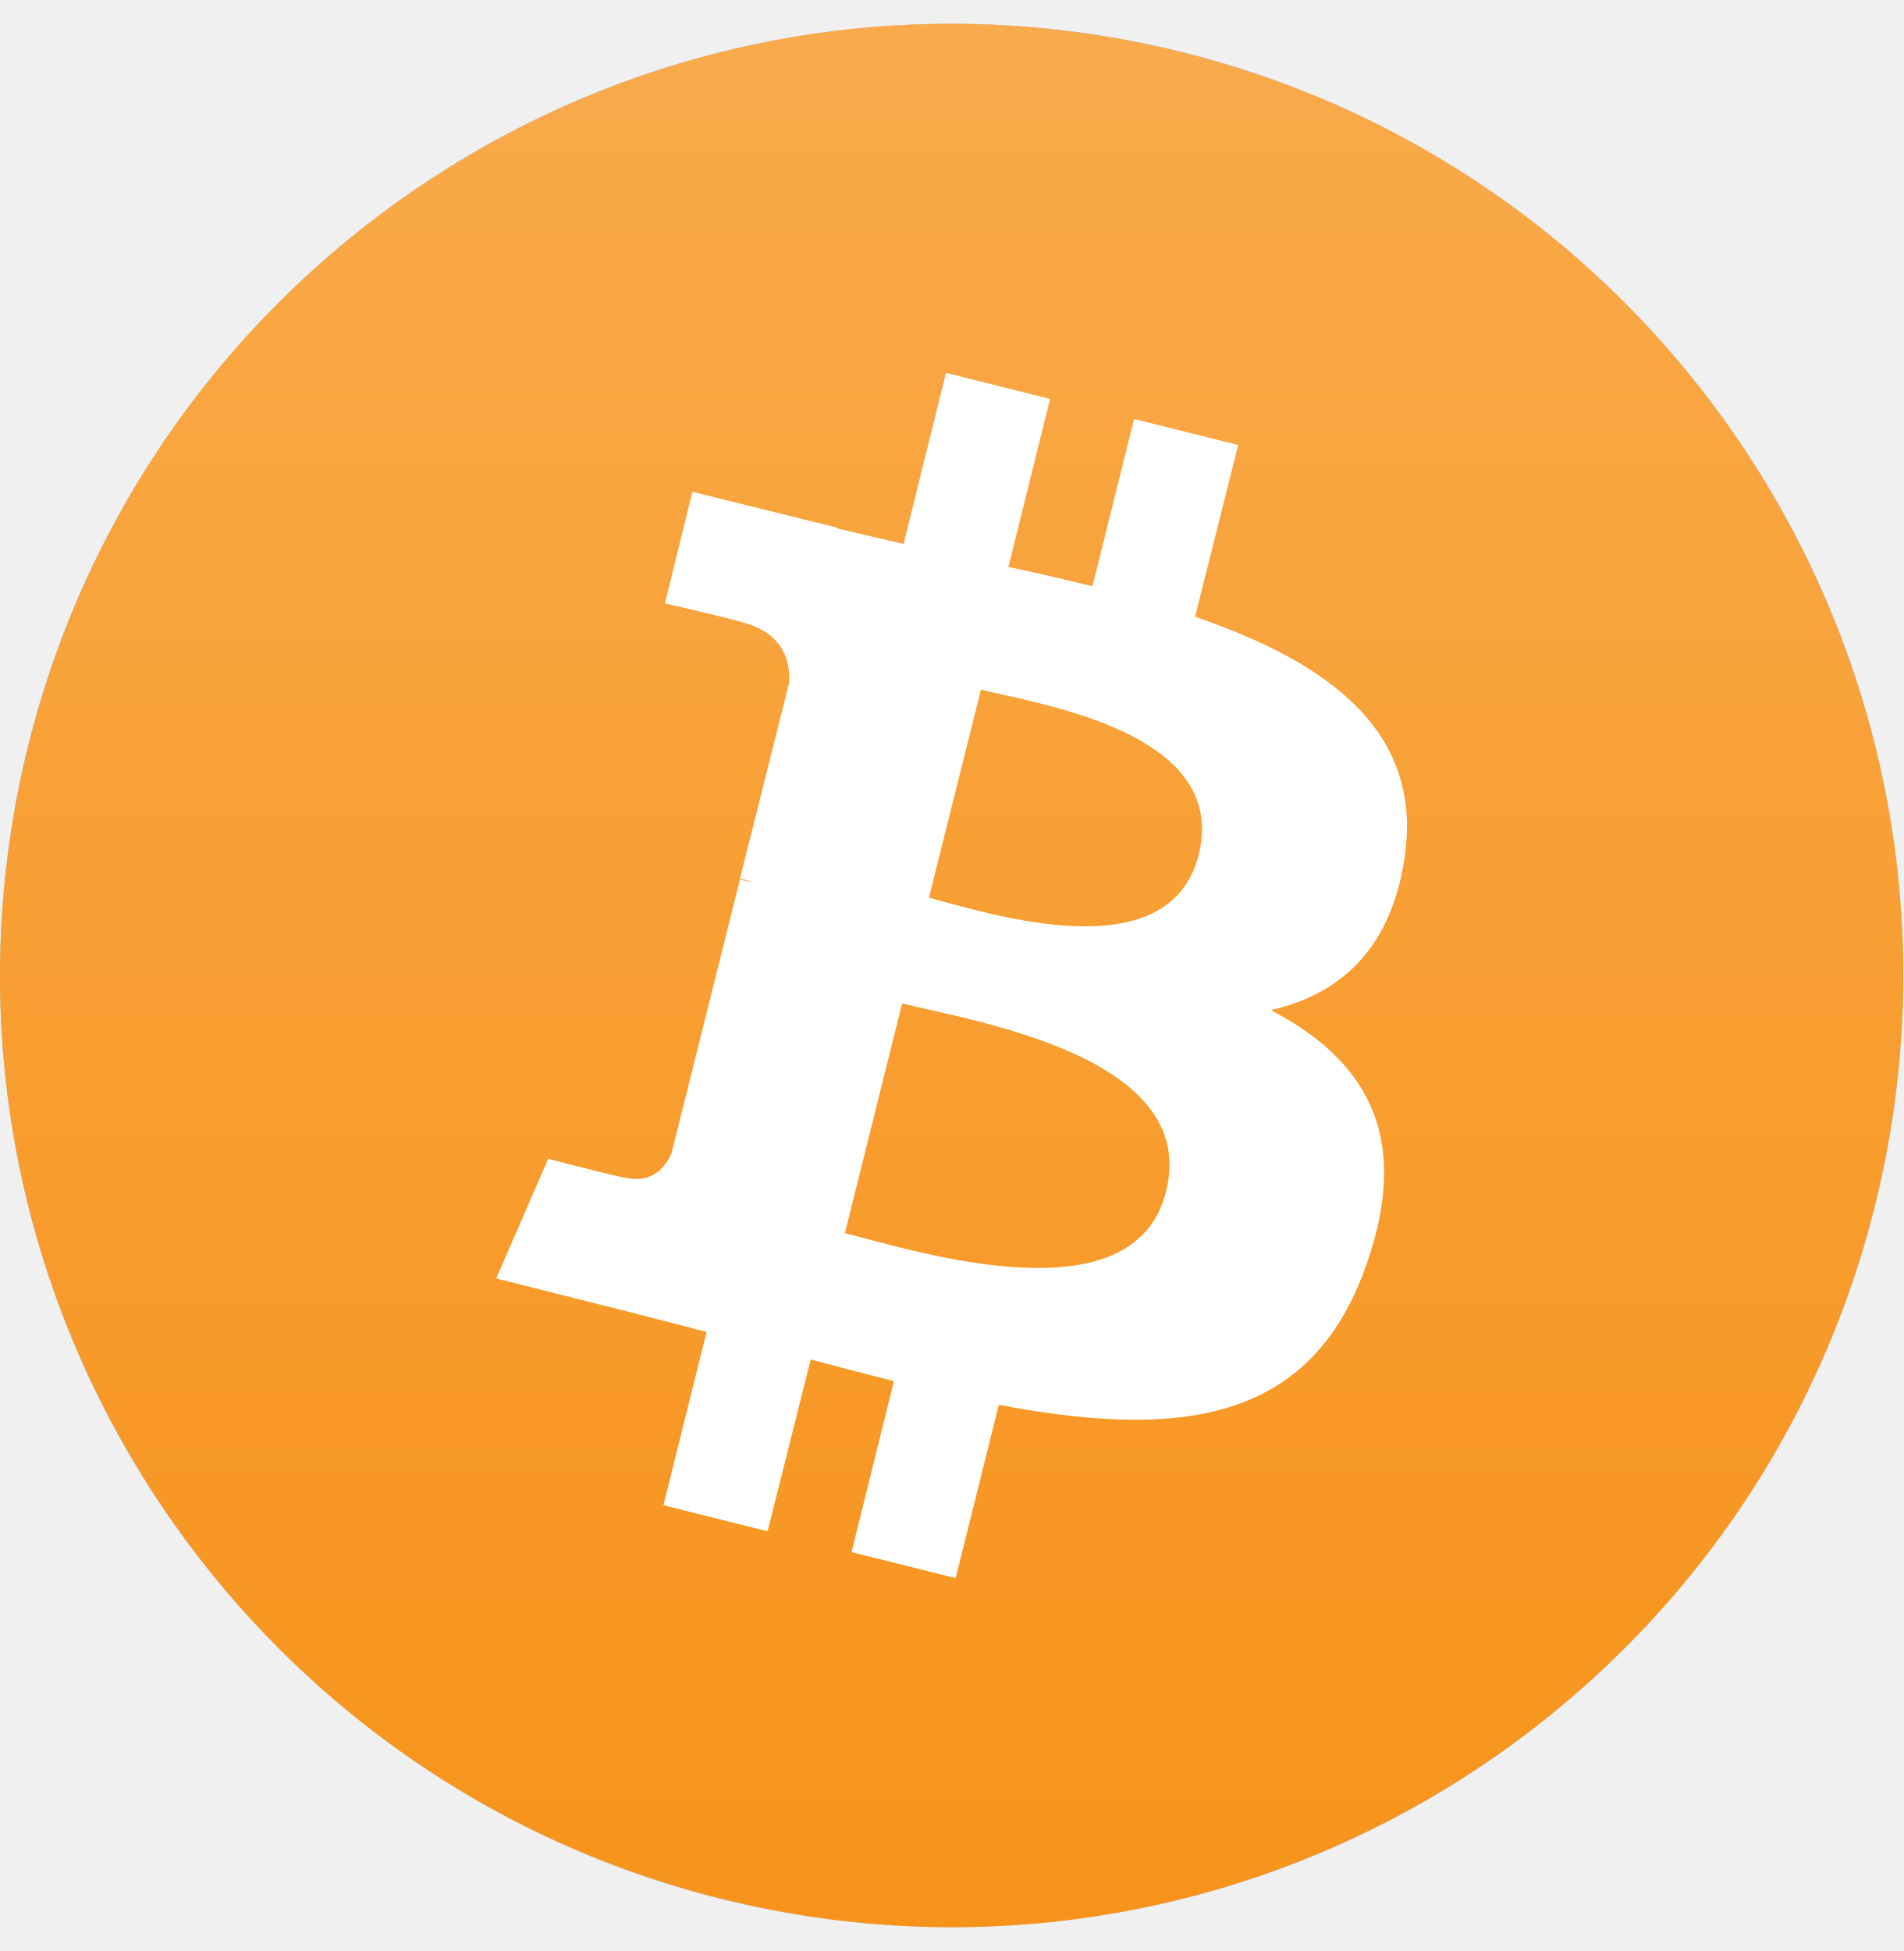
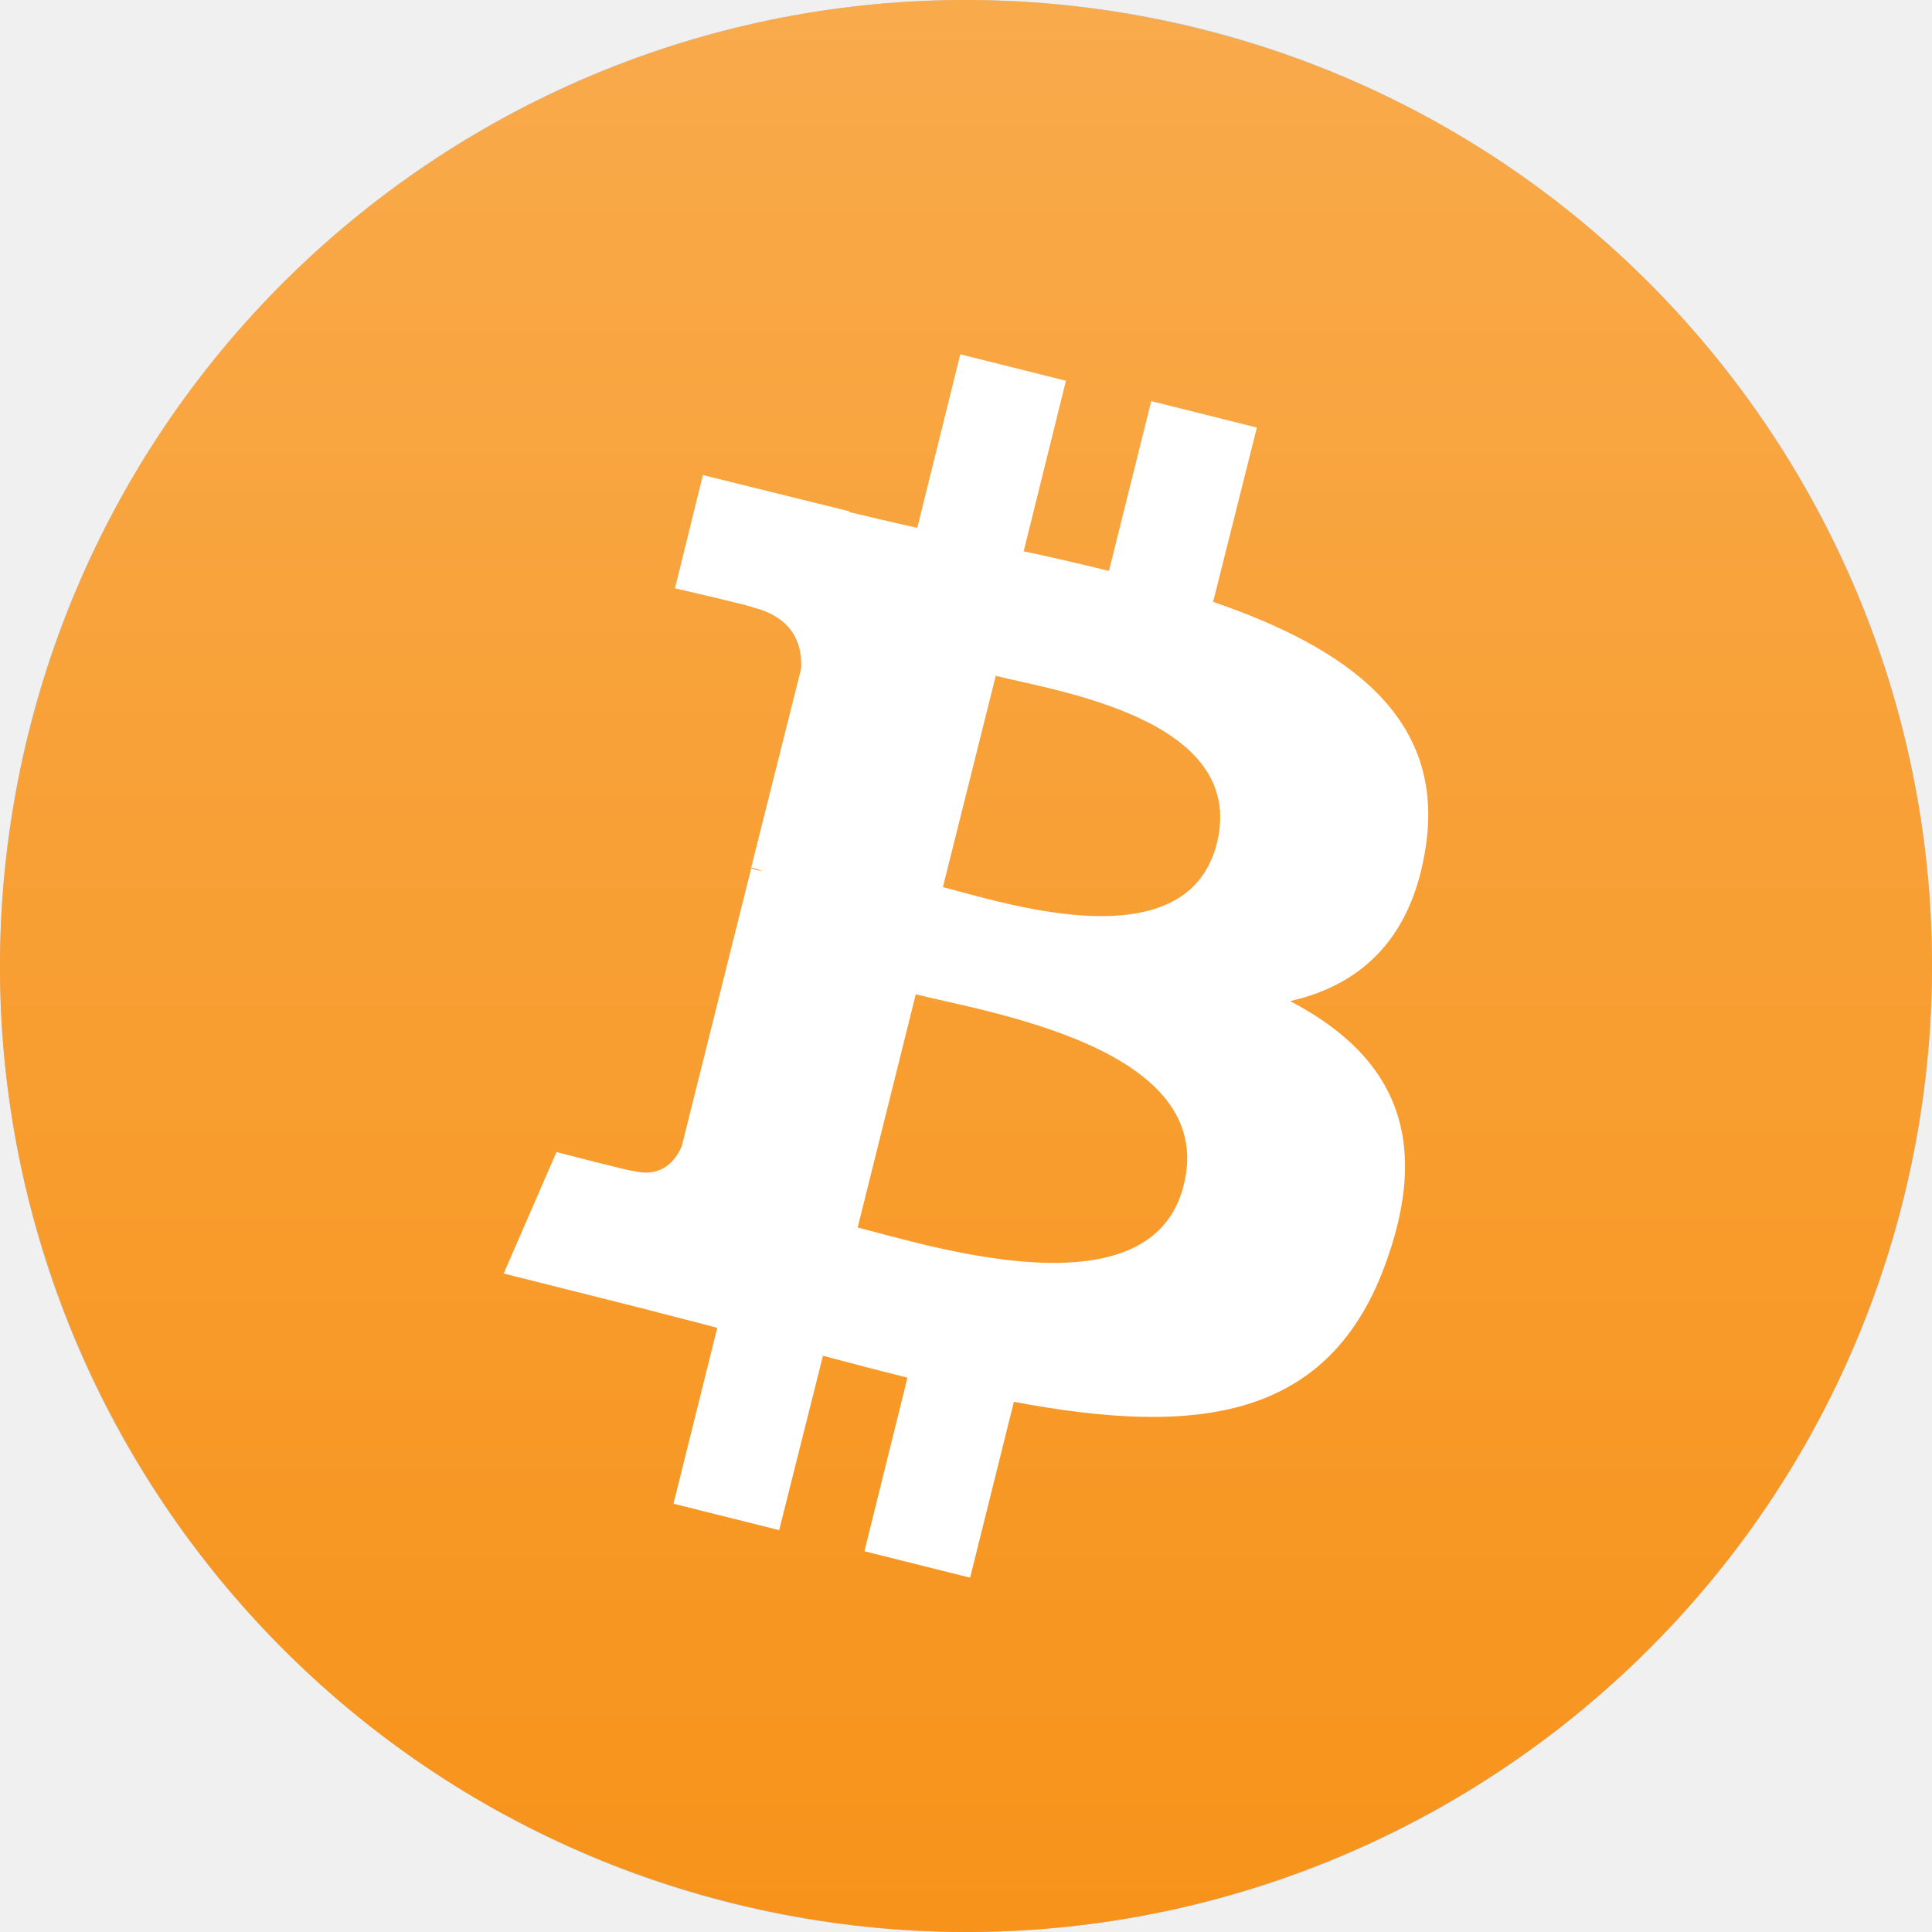
- <svg xmlns="http://www.w3.org/2000/svg" width="40" height="41" viewBox="0 0 40 41" fill="none">
-   <circle cx="20" cy="20.5" r="20" fill="#C4C4C4" />
+ <svg xmlns="http://www.w3.org/2000/svg" width="40" height="40" viewBox="0 0 40 40" fill="none">
+   <circle cx="20" cy="20" r="20" fill="#C4C4C4" />
  <g clip-path="url(#clip0_507_933)">
-     <path d="M39.402 25.337C36.73 36.056 25.869 42.573 15.164 39.901C4.444 37.229 -2.073 26.368 0.599 15.663C3.272 4.943 14.117 -1.573 24.837 1.099C35.542 3.756 42.074 14.616 39.402 25.337Z" fill="url(#paint0_linear_507_933)" />
-     <path d="M29.522 18.008C29.913 15.352 27.897 13.914 25.116 12.961L26.022 9.352L23.835 8.805L22.96 12.32C22.382 12.18 21.788 12.039 21.194 11.914L22.069 8.383L19.882 7.836L18.991 11.43C18.507 11.32 18.038 11.211 17.585 11.102V11.086L14.553 10.336L13.975 12.68C13.975 12.68 15.6 13.055 15.569 13.07C16.46 13.289 16.616 13.883 16.585 14.352L15.553 18.461C15.616 18.477 15.694 18.492 15.788 18.539C15.71 18.523 15.632 18.508 15.553 18.477L14.116 24.227C14.007 24.492 13.725 24.898 13.116 24.742C13.132 24.773 11.522 24.352 11.522 24.352L10.428 26.867L13.288 27.586C13.819 27.727 14.335 27.852 14.85 27.992L13.944 31.633L16.132 32.18L17.038 28.57C17.632 28.727 18.225 28.883 18.788 29.023L17.897 32.617L20.085 33.164L20.991 29.523C24.741 30.227 27.553 29.945 28.725 26.555C29.678 23.836 28.678 22.258 26.71 21.227C28.163 20.898 29.241 19.945 29.522 18.008ZM24.507 25.039C23.835 27.758 19.241 26.289 17.757 25.914L18.96 21.086C20.444 21.461 25.225 22.195 24.507 25.039ZM25.194 17.961C24.569 20.445 20.757 19.18 19.522 18.867L20.616 14.492C21.85 14.805 25.835 15.383 25.194 17.961Z" fill="white" />
+     <path d="M39.402 24.837C36.73 35.556 25.869 42.073 15.164 39.401C4.444 36.729 -2.073 25.868 0.599 15.163C3.272 4.443 14.117 -2.073 24.837 0.599C35.542 3.256 42.074 14.116 39.402 24.837Z" fill="url(#paint0_linear_507_933)" />
+     <path d="M29.522 17.508C29.913 14.852 27.897 13.414 25.116 12.461L26.022 8.852L23.835 8.305L22.96 11.82C22.382 11.68 21.788 11.539 21.194 11.414L22.069 7.883L19.882 7.336L18.991 10.93C18.507 10.82 18.038 10.711 17.585 10.602V10.586L14.553 9.836L13.975 12.18C13.975 12.18 15.6 12.555 15.569 12.57C16.46 12.789 16.616 13.383 16.585 13.852L15.553 17.961C15.616 17.977 15.694 17.992 15.788 18.039C15.71 18.023 15.632 18.008 15.553 17.977L14.116 23.727C14.007 23.992 13.725 24.398 13.116 24.242C13.132 24.273 11.522 23.852 11.522 23.852L10.428 26.367L13.288 27.086C13.819 27.227 14.335 27.352 14.85 27.492L13.944 31.133L16.132 31.68L17.038 28.07C17.632 28.227 18.225 28.383 18.788 28.523L17.897 32.117L20.085 32.664L20.991 29.023C24.741 29.727 27.553 29.445 28.725 26.055C29.678 23.336 28.678 21.758 26.71 20.727C28.163 20.398 29.241 19.445 29.522 17.508ZM24.507 24.539C23.835 27.258 19.241 25.789 17.757 25.414L18.96 20.586C20.444 20.961 25.225 21.695 24.507 24.539ZM25.194 17.461C24.569 19.945 20.757 18.68 19.522 18.367L20.616 13.992C21.85 14.305 25.835 14.883 25.194 17.461Z" fill="white" />
  </g>
  <defs>
-     <linearGradient id="paint0_linear_507_933" x1="19.989" y1="0.49" x2="19.989" y2="40.496" gradientUnits="userSpaceOnUse">
+     <linearGradient id="paint0_linear_507_933" x1="19.989" y1="-0.01" x2="19.989" y2="39.996" gradientUnits="userSpaceOnUse">
      <stop stop-color="#F9AA4B" />
      <stop offset="1" stop-color="#F7931A" />
    </linearGradient>
    <clipPath id="clip0_507_933">
-       <rect width="40" height="40" fill="white" transform="translate(0 0.5)" />
+       <rect width="40" height="40" fill="white" />
    </clipPath>
  </defs>
</svg>
